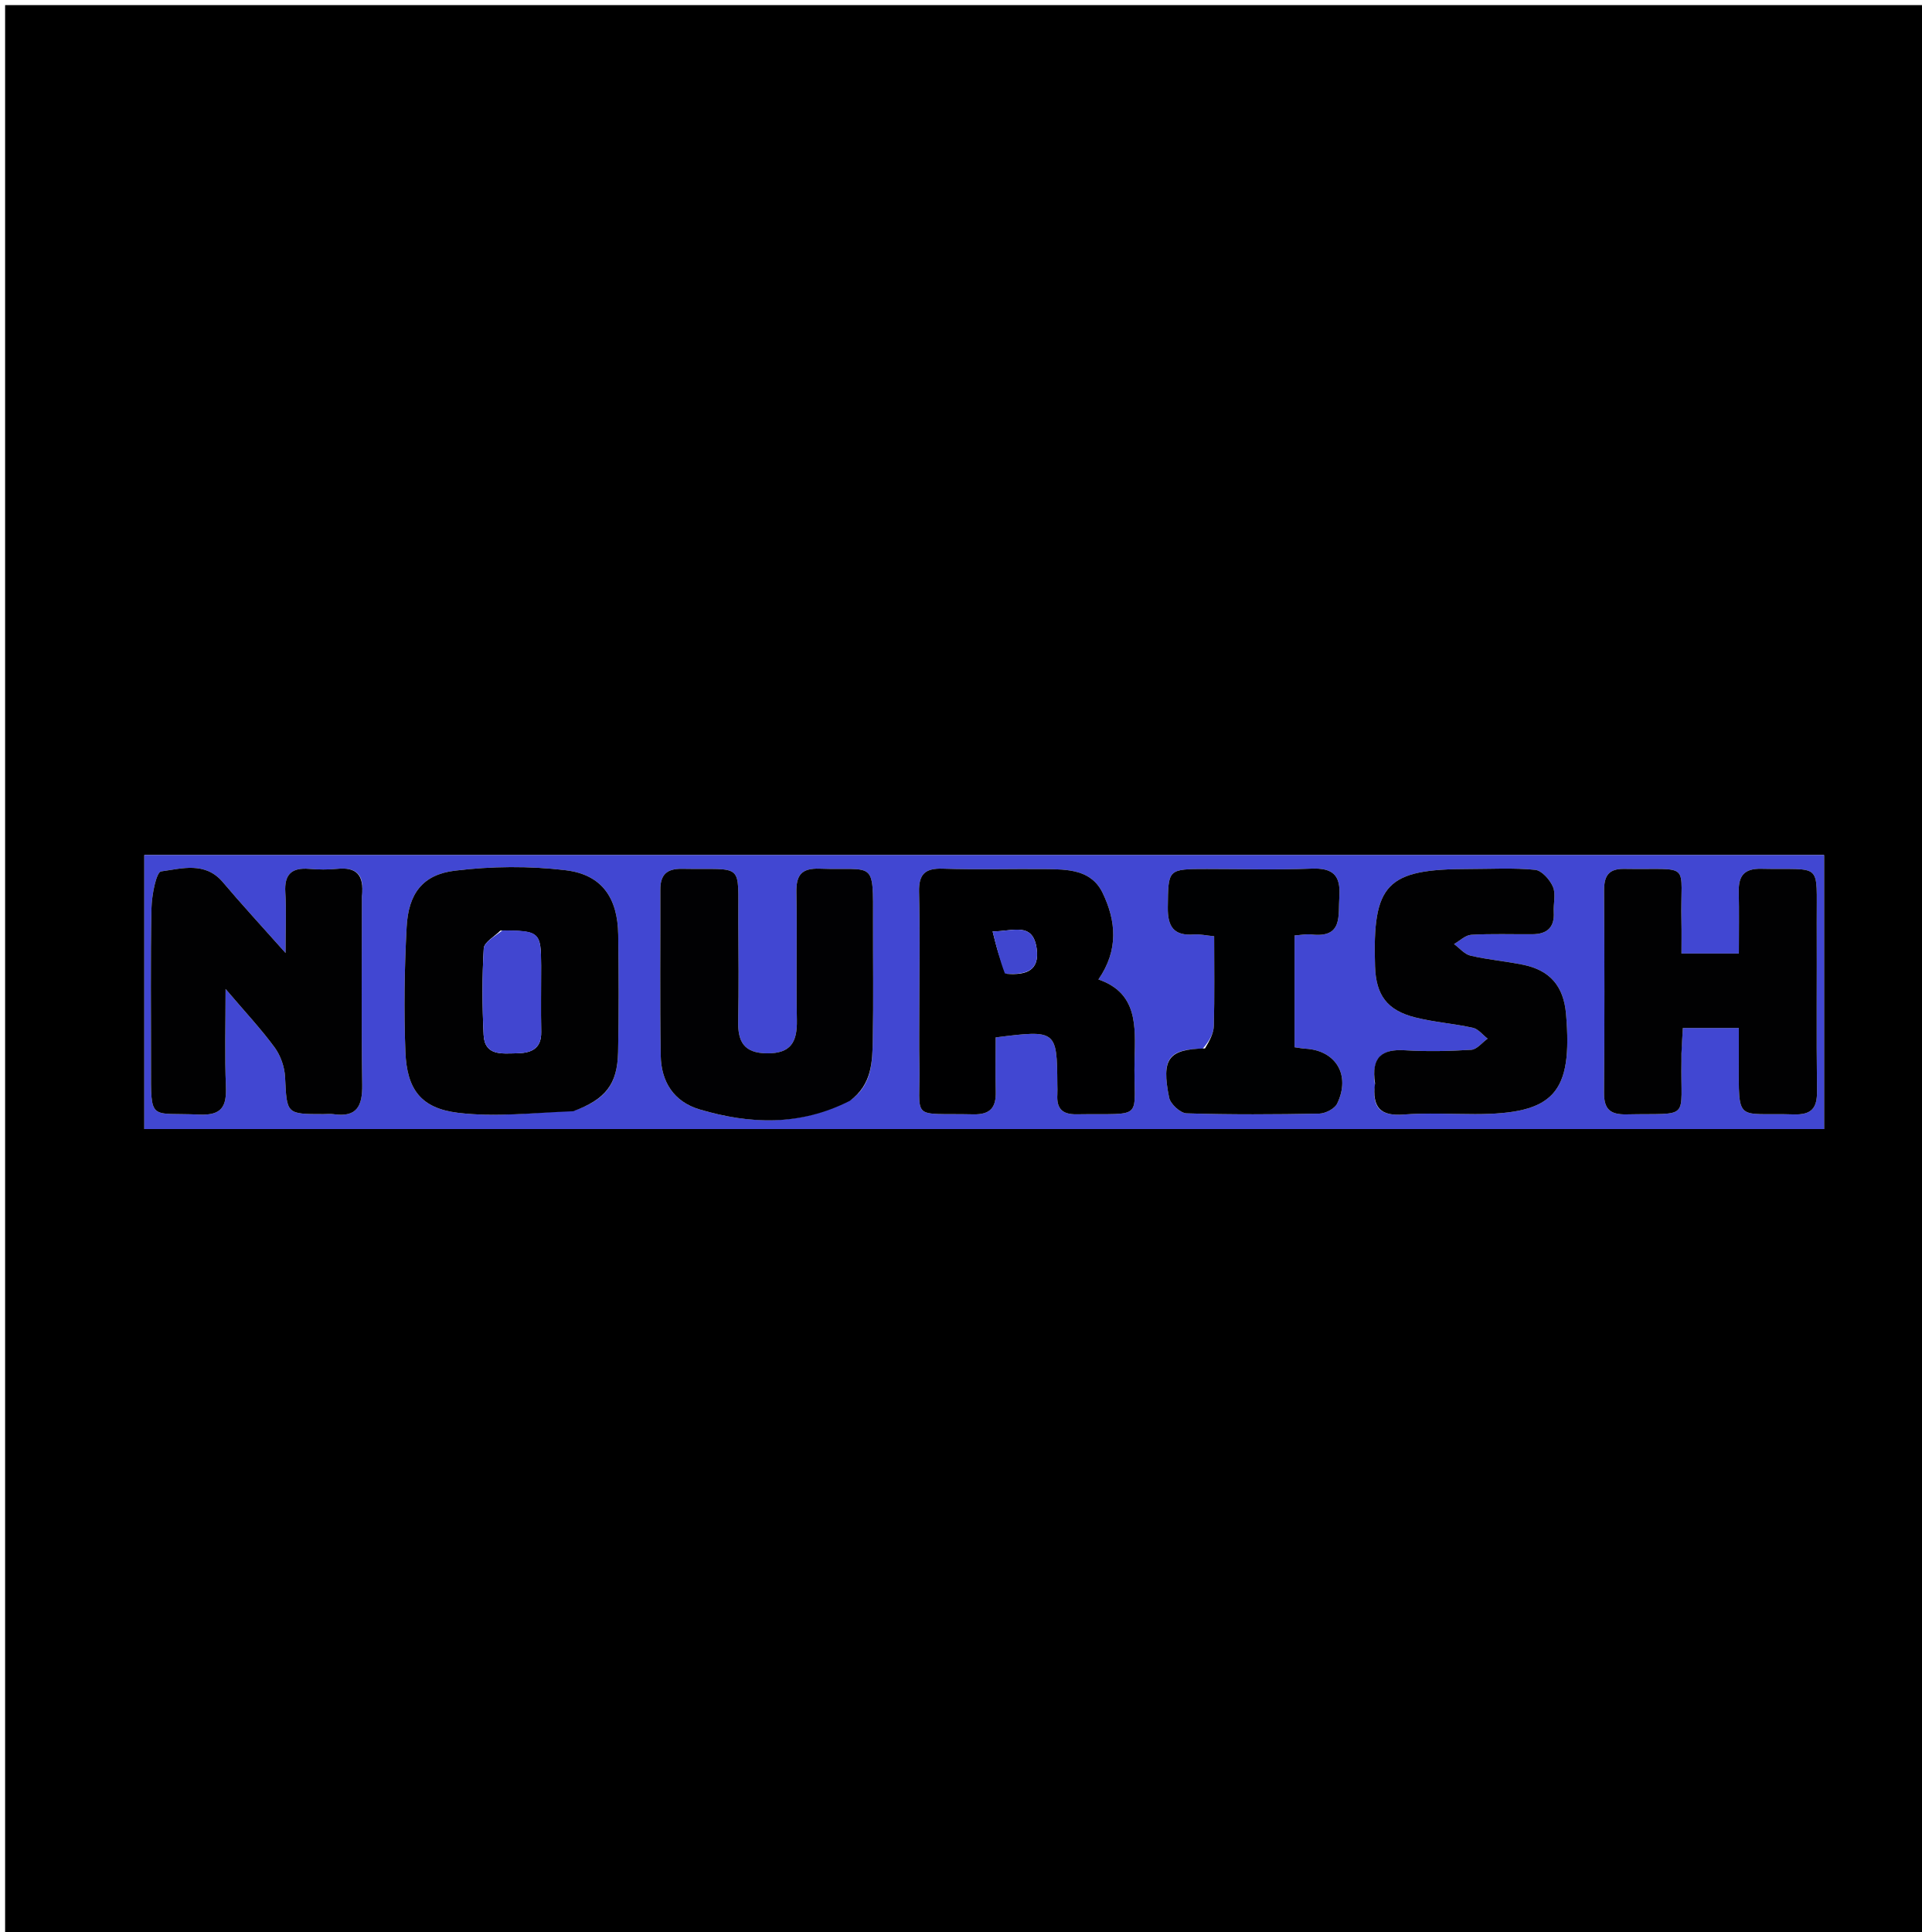
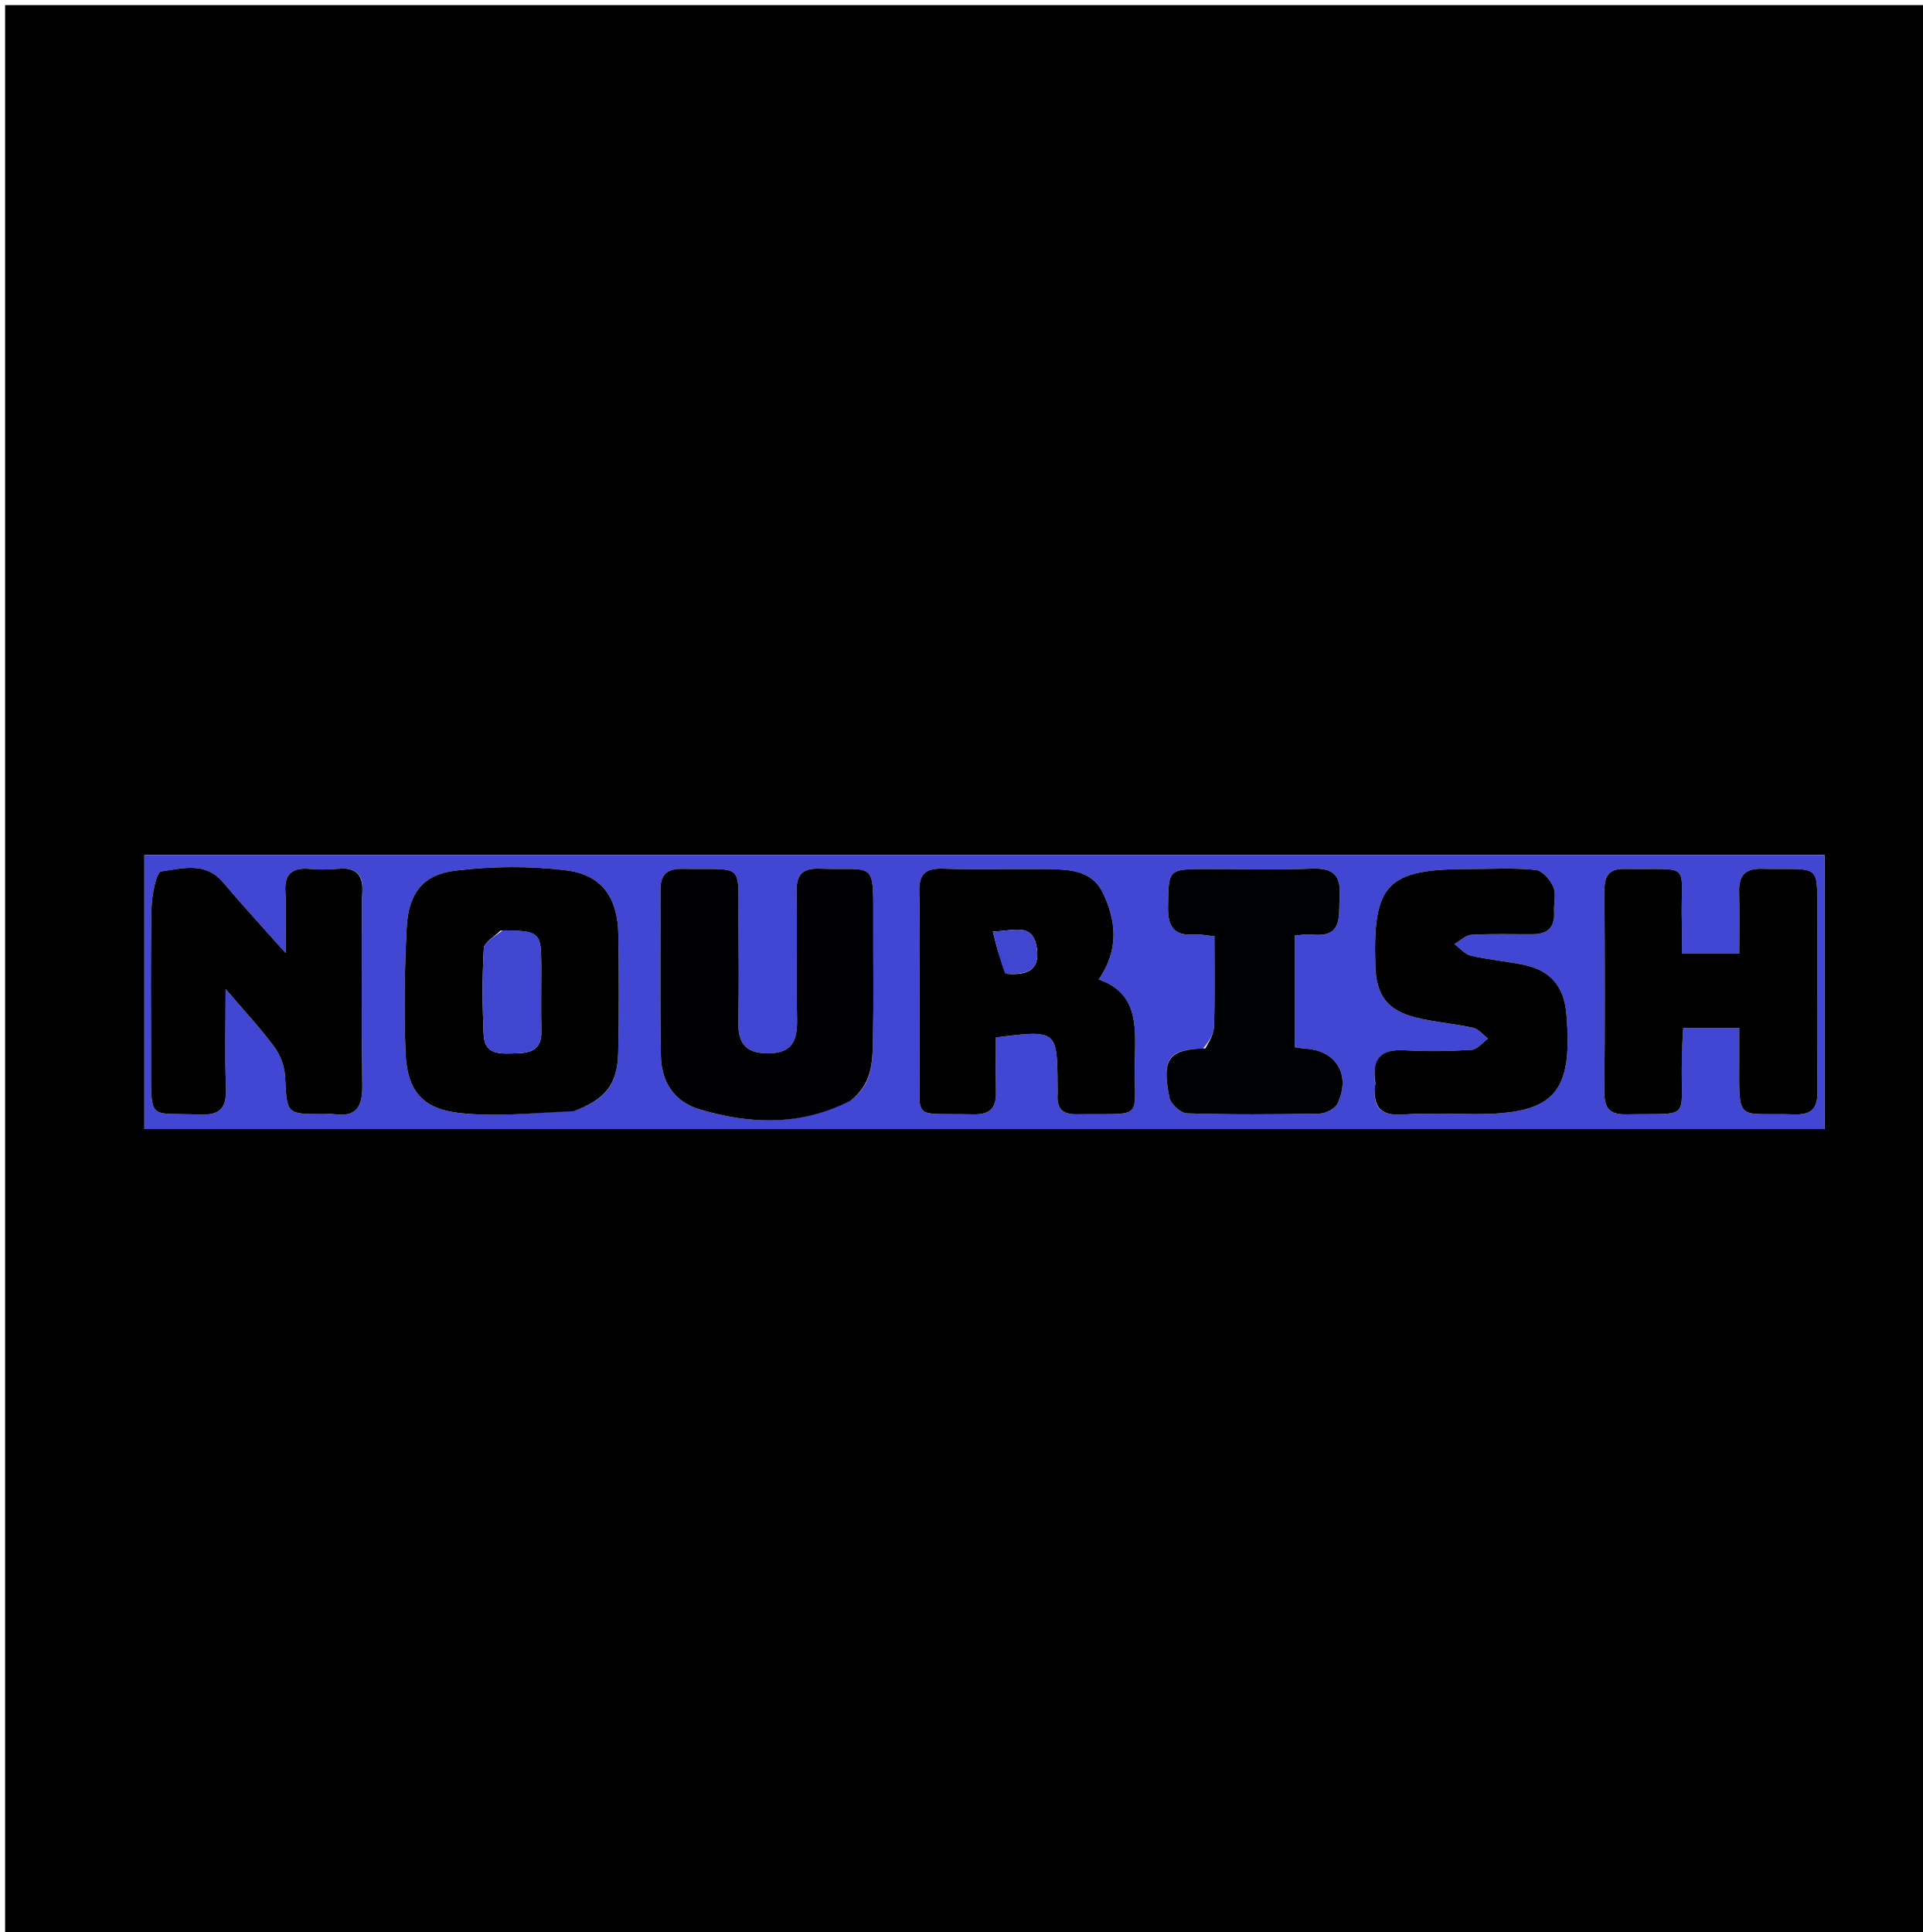
- <svg xmlns="http://www.w3.org/2000/svg" version="1.1" id="Layer_1" x="0px" y="0px" width="100%" viewBox="0 0 376 378" enable-background="new 0 0 376 378" xml:space="preserve">
-   <path fill="#000000" opacity="1" stroke="none" d=" M348,379   C232,379 116.5,379 1,379   C1,253 1,127 1,1   C126.333,1 251.667,1 377,1   C377,127 377,253 377,379   C367.5,379 358,379 348,379  M263.5,220.906   C294.573,220.906 325.647,220.906 356.873,220.906   C356.873,202.669 356.873,185.06 356.873,167.283   C247.163,167.283 137.752,167.283 28.24,167.283   C28.24,185.195 28.24,202.914 28.24,220.906   C106.601,220.906 184.55,220.906 263.5,220.906  z" />
-   <path fill="#4147D2" opacity="1" stroke="none" d=" M263,220.906   C184.55,220.906 106.601,220.906 28.24,220.906   C28.24,202.914 28.24,185.195 28.24,167.283   C137.752,167.283 247.163,167.283 356.873,167.283   C356.873,185.06 356.873,202.669 356.873,220.906   C325.647,220.906 294.573,220.906 263,220.906  M112.514,217.234   C118.492,215.076 120.794,212.17 120.928,205.833   C121.089,198.181 121.053,190.522 120.951,182.868   C120.854,175.691 117.763,171.126 110.708,170.269   C103.564,169.401 96.146,169.472 88.998,170.349   C82.673,171.126 79.905,174.838 79.558,181.386   C79.127,189.515 79.001,197.689 79.319,205.821   C79.606,213.146 82.362,216.841 89.63,217.725   C96.905,218.608 104.396,217.714 112.514,217.234  M70.801,174.842   C71.295,171.135 69.683,169.617 65.98,169.991   C64.168,170.174 62.312,170.148 60.494,169.997   C57.089,169.716 55.604,171.038 55.82,174.57   C56.035,178.069 55.867,181.592 55.867,186.457   C51.056,181.043 47.229,176.907 43.6,172.604   C40.146,168.509 35.556,169.94 31.53,170.491   C30.559,170.623 29.689,175.169 29.636,177.702   C29.424,188.015 29.559,198.335 29.545,208.652   C29.531,219.601 29.269,217.627 38.993,218.069   C43.441,218.272 44.359,216.435 44.198,212.527   C43.956,206.666 44.135,200.788 44.135,193.491   C48.051,198.097 51.115,201.358 53.738,204.942   C54.904,206.535 55.68,208.755 55.775,210.732   C56.123,217.972 55.988,217.979 63.268,217.978   C63.934,217.978 64.612,217.895 65.263,217.991   C69.831,218.66 70.933,216.384 70.868,212.218   C70.681,200.074 70.802,187.924 70.801,174.842  M179.866,197.499   C179.866,200.998 179.805,204.497 179.877,207.994   C180.114,219.472 177.732,217.748 190.441,218.023   C193.783,218.095 194.899,216.659 194.817,213.568   C194.722,209.992 194.795,206.411 194.795,202.975   C206.694,201.461 206.798,201.546 206.866,212.141   C206.871,212.807 206.908,213.476 206.868,214.139   C206.703,216.818 207.739,218.058 210.626,218.013   C224.411,217.797 221.679,219.477 221.977,207.175   C222.132,200.797 222.601,194.285 214.901,191.636   C218.906,185.839 218.351,180.166 215.733,174.717   C213.517,170.106 208.834,170.082 204.469,170.04   C197.806,169.977 191.136,170.184 184.48,169.959   C181,169.841 179.729,171.013 179.815,174.511   C179.995,181.837 179.867,189.17 179.866,197.499  M328.977,205.601   C329.066,204.15 329.155,202.698 329.25,201.131   C332.958,201.131 336.349,201.131 340.199,201.131   C340.199,203.418 340.201,205.379 340.198,207.341   C340.18,219.961 339.631,217.666 350.891,218.034   C354.429,218.15 355.542,216.837 355.498,213.419   C355.359,202.429 355.488,191.435 355.44,180.444   C355.387,168.379 356.668,170.253 344.586,169.98   C341.259,169.905 340.119,171.354 340.184,174.443   C340.269,178.392 340.205,182.345 340.205,186.556   C336.234,186.556 332.846,186.556 328.977,186.556   C328.977,184.292 329.017,182.332 328.971,180.374   C328.688,168.303 331.3,170.233 317.782,170   C314.661,169.946 313.817,171.428 313.835,174.287   C313.916,187.444 313.935,200.601 313.825,213.757   C313.798,217.022 315.014,218.096 318.242,218.029   C330.985,217.763 328.746,219.387 328.976,207.565   C328.983,207.232 328.977,206.899 328.977,205.601  M166.585,215.12   C170.629,212.162 170.679,207.705 170.761,203.399   C170.908,195.743 170.791,188.081 170.808,180.422   C170.836,168.024 171.191,170.346 160.381,169.96   C156.79,169.831 155.752,171.221 155.814,174.599   C155.967,182.922 155.751,191.251 155.907,199.574   C155.987,203.797 154.799,206.143 150.03,206.086   C145.501,206.031 144.341,203.766 144.423,199.776   C144.556,193.284 144.489,186.788 144.449,180.295   C144.377,168.452 145.711,170.215 133.445,169.986   C130.448,169.931 129.182,171.149 129.192,174.077   C129.227,184.899 129.087,195.725 129.271,206.544   C129.357,211.638 131.819,215.566 136.91,217.071   C146.736,219.976 156.512,220.347 166.585,215.12  M269.023,212.414   C268.389,216.774 270.167,218.401 274.615,218.057   C279.252,217.699 283.938,217.977 288.603,217.977   C304.083,217.977 307.702,213.864 306.392,198.4   C305.927,192.903 303.202,189.831 298.025,188.764   C294.61,188.061 291.105,187.771 287.714,186.981   C286.523,186.704 285.549,185.491 284.476,184.705   C285.601,184.072 286.697,182.959 287.854,182.892   C291.839,182.661 295.846,182.813 299.844,182.783   C302.675,182.761 304.17,181.449 303.991,178.46   C303.892,176.8 304.436,174.929 303.833,173.52   C303.234,172.117 301.646,170.312 300.345,170.184   C296.055,169.764 291.698,170.023 287.366,170.023   C271.262,170.023 268.499,172.895 269.025,189.086   C269.208,194.698 271.365,197.673 276.883,199.063   C280.577,199.993 284.434,200.261 288.16,201.087   C289.227,201.324 290.09,202.478 291.047,203.211   C289.987,203.973 288.963,205.324 287.859,205.394   C283.544,205.666 279.19,205.755 274.876,205.49   C270.338,205.212 268.241,206.824 269.023,212.414  M235.316,205.173   C228.579,205.284 227.191,207.111 228.739,214.752   C228.993,216.003 230.937,217.789 232.147,217.826   C240.788,218.093 249.442,218.048 258.088,217.883   C259.305,217.86 261.112,216.942 261.603,215.931   C264.301,210.374 261.376,205.51 255.397,205.177   C254.752,205.141 254.113,205.01 253.277,204.896   C253.277,197.569 253.277,190.334 253.277,183.024   C254.559,182.937 255.565,182.715 256.531,182.828   C262.796,183.558 261.781,179.195 262.041,175.377   C262.327,171.189 260.713,169.79 256.583,169.951   C249.774,170.217 242.946,170.023 236.127,170.023   C228.394,170.024 228.574,170.027 228.478,177.537   C228.429,181.379 229.708,183.133 233.619,182.83   C234.739,182.743 235.888,183.02 237.548,183.181   C237.548,189.116 237.637,194.91 237.486,200.698   C237.448,202.17 236.647,203.622 235.316,205.173  z" />
-   <path fill="#010102" opacity="1" stroke="none" d=" M112.153,217.416   C104.396,217.714 96.905,218.608 89.63,217.725   C82.362,216.841 79.606,213.146 79.319,205.821   C79.001,197.689 79.127,189.515 79.558,181.386   C79.905,174.838 82.673,171.126 88.998,170.349   C96.146,169.472 103.564,169.401 110.708,170.269   C117.763,171.126 120.854,175.691 120.951,182.868   C121.053,190.522 121.089,198.181 120.928,205.833   C120.794,212.17 118.492,215.076 112.153,217.416  M97.901,182.067   C96.764,183.228 94.718,184.337 94.646,185.561   C94.316,191.189 94.349,196.858 94.622,202.494   C94.822,206.611 98.21,206.118 100.993,206.083   C103.71,206.048 105.949,205.377 105.884,201.903   C105.804,197.584 105.877,193.262 105.869,188.941   C105.856,182.338 105.585,182.078 97.901,182.067  z" />
-   <path fill="#010102" opacity="1" stroke="none" d=" M70.802,175.309   C70.802,187.924 70.681,200.074 70.868,212.218   C70.933,216.384 69.831,218.66 65.263,217.991   C64.612,217.895 63.934,217.978 63.268,217.978   C55.988,217.979 56.123,217.972 55.775,210.732   C55.68,208.755 54.904,206.535 53.738,204.942   C51.115,201.358 48.051,198.097 44.135,193.491   C44.135,200.788 43.956,206.666 44.198,212.527   C44.359,216.435 43.441,218.272 38.993,218.069   C29.269,217.627 29.531,219.601 29.545,208.652   C29.559,198.335 29.424,188.015 29.636,177.702   C29.689,175.169 30.559,170.623 31.53,170.491   C35.556,169.94 40.146,168.509 43.6,172.604   C47.229,176.907 51.056,181.043 55.867,186.457   C55.867,181.592 56.035,178.069 55.82,174.57   C55.604,171.038 57.089,169.716 60.494,169.997   C62.312,170.148 64.168,170.174 65.98,169.991   C69.683,169.617 71.295,171.135 70.802,175.309  z" />
-   <path fill="#000001" opacity="1" stroke="none" d=" M179.866,197   C179.867,189.17 179.995,181.837 179.815,174.511   C179.729,171.013 181,169.841 184.48,169.959   C191.136,170.184 197.806,169.977 204.469,170.04   C208.834,170.082 213.517,170.106 215.733,174.717   C218.351,180.166 218.906,185.839 214.901,191.636   C222.601,194.285 222.132,200.797 221.977,207.175   C221.679,219.477 224.411,217.797 210.626,218.013   C207.739,218.058 206.703,216.818 206.868,214.139   C206.908,213.476 206.871,212.807 206.866,212.141   C206.798,201.546 206.694,201.461 194.795,202.975   C194.795,206.411 194.722,209.992 194.817,213.568   C194.899,216.659 193.783,218.095 190.441,218.023   C177.732,217.748 180.114,219.472 179.877,207.994   C179.805,204.497 179.866,200.998 179.866,197  M196.974,190.527   C200.585,190.795 203.482,190.046 202.811,185.523   C202.038,180.317 198.216,182.232 194.204,182.234   C194.96,185.269 195.602,187.844 196.974,190.527  z" />
-   <path fill="#010102" opacity="1" stroke="none" d=" M328.977,206.083   C328.977,206.899 328.983,207.232 328.976,207.565   C328.746,219.387 330.985,217.763 318.242,218.029   C315.014,218.096 313.798,217.022 313.825,213.757   C313.935,200.601 313.916,187.444 313.835,174.287   C313.817,171.428 314.661,169.946 317.782,170   C331.3,170.233 328.688,168.303 328.971,180.374   C329.017,182.332 328.977,184.292 328.977,186.556   C332.846,186.556 336.234,186.556 340.205,186.556   C340.205,182.345 340.269,178.392 340.184,174.443   C340.119,171.354 341.259,169.905 344.586,169.98   C356.668,170.253 355.387,168.379 355.44,180.444   C355.488,191.435 355.359,202.429 355.498,213.419   C355.542,216.837 354.429,218.15 350.891,218.034   C339.631,217.666 340.18,219.961 340.198,207.341   C340.201,205.379 340.199,203.418 340.199,201.131   C336.349,201.131 332.958,201.131 329.25,201.131   C329.155,202.698 329.066,204.15 328.977,206.083  z" />
-   <path fill="#010103" opacity="1" stroke="none" d=" M166.289,215.368   C156.512,220.347 146.736,219.976 136.91,217.071   C131.819,215.566 129.357,211.638 129.271,206.544   C129.087,195.725 129.227,184.899 129.192,174.077   C129.182,171.149 130.448,169.931 133.445,169.986   C145.711,170.215 144.377,168.452 144.449,180.295   C144.489,186.788 144.556,193.284 144.423,199.776   C144.341,203.766 145.501,206.031 150.03,206.086   C154.799,206.143 155.987,203.797 155.907,199.574   C155.751,191.251 155.967,182.922 155.814,174.599   C155.752,171.221 156.79,169.831 160.381,169.96   C171.191,170.346 170.836,168.024 170.808,180.422   C170.791,188.081 170.908,195.743 170.761,203.399   C170.679,207.705 170.629,212.162 166.289,215.368  z" />
-   <path fill="#010102" opacity="1" stroke="none" d=" M269.023,211.954   C268.241,206.824 270.338,205.212 274.876,205.49   C279.19,205.755 283.544,205.666 287.859,205.394   C288.963,205.324 289.987,203.973 291.047,203.211   C290.09,202.478 289.227,201.324 288.16,201.087   C284.434,200.261 280.577,199.993 276.883,199.063   C271.365,197.673 269.208,194.698 269.025,189.086   C268.499,172.895 271.262,170.023 287.366,170.023   C291.698,170.023 296.055,169.764 300.345,170.184   C301.646,170.312 303.234,172.117 303.833,173.52   C304.436,174.929 303.892,176.8 303.991,178.46   C304.17,181.449 302.675,182.761 299.844,182.783   C295.846,182.813 291.839,182.661 287.854,182.892   C286.697,182.959 285.601,184.072 284.476,184.705   C285.549,185.491 286.523,186.704 287.714,186.981   C291.105,187.771 294.61,188.061 298.025,188.764   C303.202,189.831 305.927,192.903 306.392,198.4   C307.702,213.864 304.083,217.977 288.603,217.977   C283.938,217.977 279.252,217.699 274.615,218.057   C270.167,218.401 268.389,216.774 269.023,211.954  z" />
-   <path fill="#000102" opacity="1" stroke="none" d=" M235.756,205.128   C236.647,203.622 237.448,202.17 237.486,200.698   C237.637,194.91 237.548,189.116 237.548,183.181   C235.888,183.02 234.739,182.743 233.619,182.83   C229.708,183.133 228.429,181.379 228.478,177.537   C228.574,170.027 228.394,170.024 236.127,170.023   C242.946,170.023 249.774,170.217 256.583,169.951   C260.713,169.79 262.327,171.189 262.041,175.377   C261.781,179.195 262.796,183.558 256.531,182.828   C255.565,182.715 254.559,182.937 253.277,183.024   C253.277,190.334 253.277,197.569 253.277,204.896   C254.113,205.01 254.752,205.141 255.397,205.177   C261.376,205.51 264.301,210.374 261.603,215.931   C261.112,216.942 259.305,217.86 258.088,217.883   C249.442,218.048 240.788,218.093 232.147,217.826   C230.937,217.789 228.993,216.003 228.739,214.752   C227.191,207.111 228.579,205.284 235.756,205.128  z" />
-   <path fill="#4146D0" opacity="1" stroke="none" d=" M98.328,182.029   C105.585,182.078 105.856,182.338 105.869,188.941   C105.877,193.262 105.804,197.584 105.884,201.903   C105.949,205.377 103.71,206.048 100.993,206.083   C98.21,206.118 94.822,206.611 94.622,202.494   C94.349,196.858 94.316,191.189 94.646,185.561   C94.718,184.337 96.764,183.228 98.328,182.029  z" />
-   <path fill="#4046CF" opacity="1" stroke="none" d=" M196.609,190.473   C195.602,187.844 194.96,185.269 194.204,182.234   C198.216,182.232 202.038,180.317 202.811,185.523   C203.482,190.046 200.585,190.795 196.609,190.473  z" />
+ <svg xmlns="http://www.w3.org/2000/svg" width="192px" height="193px" viewBox="0 0 192 193" version="1.1">
+   <g id="surface1">
+     <path style=" stroke:none;fill-rule:nonzero;fill:rgb(0%,0%,0%);fill-opacity:1;" d="M 177.703 193.512 C 118.469 193.512 59.488 193.512 0.512 193.512 C 0.512 129.176 0.512 64.844 0.512 0.512 C 64.512 0.512 128.512 0.512 192.512 0.512 C 192.512 64.844 192.512 129.176 192.512 193.512 C 187.66 193.512 182.809 193.512 177.703 193.512 M 134.555 112.789 C 150.422 112.789 166.289 112.789 182.234 112.789 C 182.234 103.48 182.234 94.488 182.234 85.41 C 126.211 85.41 70.34 85.41 14.422 85.41 C 14.422 94.559 14.422 103.605 14.422 112.789 C 54.434 112.789 94.238 112.789 134.555 112.789 Z M 134.555 112.789 " />
+     <path style=" stroke:none;fill-rule:nonzero;fill:rgb(25.49%,27.843%,82.353%);fill-opacity:1;" d="M 134.297 112.789 C 94.238 112.789 54.434 112.789 14.422 112.789 C 14.422 103.605 14.422 94.559 14.422 85.41 C 70.34 85.41 126.211 85.41 182.234 85.41 C 182.234 94.488 182.234 103.48 182.234 112.789 C 166.289 112.789 150.422 112.789 134.297 112.789 M 57.453 110.914 C 60.508 109.812 61.684 108.332 61.75 105.094 C 61.832 101.188 61.816 97.277 61.762 93.367 C 61.711 89.703 60.133 87.375 56.531 86.938 C 52.883 86.492 49.098 86.531 45.445 86.977 C 42.215 87.375 40.805 89.27 40.625 92.613 C 40.406 96.762 40.34 100.938 40.504 105.09 C 40.648 108.828 42.059 110.715 45.77 111.168 C 49.484 111.617 53.309 111.16 57.453 110.914 M 36.152 89.27 C 36.406 87.379 35.582 86.602 33.691 86.793 C 32.766 86.887 31.82 86.875 30.891 86.797 C 29.152 86.652 28.395 87.328 28.504 89.133 C 28.613 90.918 28.527 92.719 28.527 95.203 C 26.07 92.438 24.117 90.324 22.266 88.129 C 20.5 86.039 18.156 86.77 16.102 87.051 C 15.605 87.117 15.16 89.438 15.133 90.73 C 15.023 95.996 15.094 101.266 15.086 106.535 C 15.078 112.125 14.945 111.117 19.91 111.344 C 22.184 111.445 22.652 110.508 22.57 108.512 C 22.445 105.52 22.535 102.52 22.535 98.793 C 24.535 101.145 26.102 102.809 27.441 104.641 C 28.035 105.453 28.434 106.586 28.48 107.598 C 28.66 111.293 28.59 111.297 32.309 111.297 C 32.648 111.297 32.992 111.254 33.324 111.301 C 35.66 111.645 36.223 110.48 36.188 108.355 C 36.094 102.152 36.152 95.949 36.152 89.27 M 91.848 100.84 C 91.848 102.625 91.816 104.414 91.852 106.199 C 91.973 112.059 90.758 111.18 97.246 111.32 C 98.953 111.355 99.523 110.621 99.48 109.043 C 99.434 107.219 99.469 105.391 99.469 103.637 C 105.547 102.863 105.598 102.906 105.633 108.316 C 105.637 108.656 105.656 108.996 105.633 109.336 C 105.551 110.703 106.078 111.336 107.555 111.312 C 114.594 111.203 113.199 112.062 113.352 105.781 C 113.43 102.523 113.668 99.199 109.738 97.848 C 111.781 94.887 111.5 91.988 110.16 89.207 C 109.031 86.852 106.641 86.84 104.41 86.82 C 101.008 86.785 97.602 86.895 94.203 86.777 C 92.426 86.719 91.777 87.316 91.82 89.102 C 91.914 92.844 91.848 96.586 91.848 100.84 M 167.988 104.977 C 168.035 104.234 168.078 103.492 168.129 102.695 C 170.02 102.695 171.754 102.695 173.719 102.695 C 173.719 103.863 173.719 104.863 173.719 105.863 C 173.707 112.309 173.43 111.137 179.18 111.324 C 180.984 111.383 181.555 110.715 181.531 108.969 C 181.461 103.355 181.527 97.742 181.5 92.133 C 181.473 85.973 182.129 86.93 175.957 86.789 C 174.262 86.75 173.676 87.492 173.711 89.066 C 173.754 91.082 173.723 93.102 173.723 95.254 C 171.695 95.254 169.965 95.254 167.988 95.254 C 167.988 94.098 168.008 93.094 167.984 92.094 C 167.84 85.934 169.176 86.918 162.273 86.801 C 160.676 86.77 160.246 87.527 160.258 88.988 C 160.297 95.707 160.309 102.422 160.25 109.141 C 160.238 110.809 160.859 111.355 162.508 111.32 C 169.012 111.188 167.871 112.016 167.988 105.98 C 167.992 105.809 167.988 105.641 167.988 104.977 M 85.066 109.836 C 87.129 108.328 87.156 106.051 87.195 103.852 C 87.273 99.941 87.211 96.031 87.223 92.121 C 87.234 85.789 87.418 86.977 81.898 86.777 C 80.062 86.711 79.531 87.422 79.566 89.148 C 79.645 93.398 79.531 97.648 79.613 101.898 C 79.652 104.055 79.047 105.254 76.609 105.223 C 74.297 105.195 73.707 104.039 73.746 102 C 73.816 98.688 73.781 95.371 73.762 92.055 C 73.723 86.008 74.406 86.91 68.141 86.793 C 66.613 86.762 65.965 87.387 65.969 88.879 C 65.988 94.406 65.918 99.934 66.012 105.457 C 66.055 108.059 67.312 110.062 69.91 110.832 C 74.93 112.316 79.922 112.504 85.066 109.836 M 137.375 108.453 C 137.051 110.68 137.957 111.512 140.23 111.336 C 142.598 111.152 144.988 111.297 147.371 111.297 C 155.277 111.297 157.125 109.195 156.457 101.301 C 156.219 98.492 154.828 96.926 152.184 96.379 C 150.438 96.02 148.648 95.871 146.918 95.469 C 146.309 95.328 145.812 94.707 145.266 94.309 C 145.84 93.984 146.398 93.414 146.988 93.383 C 149.023 93.262 151.07 93.34 153.113 93.324 C 154.559 93.316 155.32 92.645 155.23 91.117 C 155.18 90.27 155.457 89.316 155.148 88.598 C 154.844 87.879 154.031 86.957 153.367 86.895 C 151.176 86.68 148.953 86.812 146.742 86.812 C 138.516 86.809 137.105 88.277 137.375 96.543 C 137.469 99.41 138.57 100.93 141.387 101.637 C 143.273 102.113 145.242 102.25 147.145 102.672 C 147.691 102.793 148.133 103.383 148.621 103.754 C 148.078 104.145 147.555 104.836 146.992 104.871 C 144.789 105.008 142.566 105.055 140.363 104.918 C 138.047 104.777 136.973 105.602 137.375 108.453 M 120.16 104.758 C 116.723 104.812 116.012 105.746 116.805 109.648 C 116.934 110.285 117.926 111.199 118.543 111.219 C 122.957 111.355 127.375 111.332 131.789 111.246 C 132.41 111.234 133.332 110.766 133.586 110.25 C 134.961 107.414 133.469 104.93 130.414 104.758 C 130.086 104.742 129.762 104.676 129.332 104.617 C 129.332 100.875 129.332 97.18 129.332 93.449 C 129.988 93.402 130.5 93.289 130.996 93.348 C 134.195 93.723 133.676 91.492 133.809 89.543 C 133.953 87.406 133.129 86.691 131.02 86.773 C 127.543 86.91 124.059 86.809 120.574 86.812 C 116.625 86.812 116.719 86.812 116.668 90.648 C 116.645 92.609 117.297 93.504 119.297 93.352 C 119.867 93.305 120.453 93.445 121.301 93.527 C 121.301 96.559 121.348 99.52 121.27 102.473 C 121.25 103.223 120.84 103.965 120.16 104.758 Z M 120.16 104.758 " />
+     <path style=" stroke:none;fill-rule:nonzero;fill:rgb(0.392%,0.392%,0.784%);fill-opacity:1;" d="M 57.27 111.008 C 53.309 111.16 49.484 111.617 45.77 111.168 C 42.059 110.715 40.648 108.828 40.504 105.09 C 40.34 100.938 40.406 96.762 40.625 92.613 C 40.805 89.27 42.215 87.375 45.445 86.977 C 49.098 86.531 52.883 86.492 56.531 86.938 C 60.133 87.375 61.711 89.703 61.762 93.367 C 61.816 97.277 61.832 101.188 61.75 105.094 C 61.684 108.332 60.508 109.812 57.27 111.008 M 49.992 92.961 C 49.41 93.555 48.367 94.117 48.328 94.746 C 48.16 97.617 48.18 100.512 48.316 103.391 C 48.418 105.492 50.148 105.242 51.57 105.223 C 52.957 105.203 54.102 104.863 54.07 103.09 C 54.027 100.883 54.066 98.676 54.062 96.469 C 54.055 93.098 53.914 92.965 49.992 92.961 Z M 49.992 92.961 " />
+     <path style=" stroke:none;fill-rule:nonzero;fill:rgb(0.392%,0.392%,0.784%);fill-opacity:1;" d="M 36.152 89.508 C 36.152 95.949 36.094 102.152 36.188 108.355 C 36.223 110.48 35.66 111.645 33.324 111.301 C 32.992 111.254 32.648 111.297 32.309 111.297 C 28.59 111.297 28.66 111.293 28.48 107.598 C 28.434 106.586 28.035 105.453 27.441 104.641 C 26.102 102.809 24.535 101.145 22.535 98.793 C 22.535 102.52 22.445 105.52 22.57 108.512 C 22.652 110.508 22.184 111.445 19.91 111.344 C 14.945 111.117 15.078 112.125 15.086 106.535 C 15.094 101.266 15.023 95.996 15.133 90.73 C 15.16 89.438 15.605 87.117 16.102 87.051 C 18.156 86.77 20.5 86.039 22.266 88.129 C 24.117 90.324 26.07 92.438 28.527 95.203 C 28.527 92.719 28.613 90.918 28.504 89.133 C 28.395 87.328 29.152 86.652 30.891 86.797 C 31.82 86.875 32.766 86.887 33.691 86.793 C 35.582 86.602 36.406 87.379 36.152 89.508 Z M 36.152 89.508 " />
+     <path style=" stroke:none;fill-rule:nonzero;fill:rgb(0%,0%,0.392%);fill-opacity:1;" d="M 91.848 100.586 C 91.848 96.586 91.914 92.844 91.82 89.102 C 91.777 87.316 92.426 86.719 94.203 86.777 C 97.602 86.895 101.008 86.785 104.41 86.82 C 106.641 86.84 109.031 86.852 110.16 89.207 C 111.5 91.988 111.781 94.887 109.738 97.848 C 113.668 99.199 113.43 102.523 113.352 105.781 C 113.199 112.062 114.594 111.203 107.555 111.312 C 106.078 111.336 105.551 110.703 105.633 109.336 C 105.656 108.996 105.637 108.656 105.633 108.316 C 105.598 102.906 105.547 102.863 99.469 103.637 C 99.469 105.391 99.434 107.219 99.48 109.043 C 99.523 110.621 98.953 111.355 97.246 111.32 C 90.758 111.18 91.973 112.059 91.852 106.199 C 91.816 104.414 91.848 102.625 91.848 100.586 M 100.582 97.281 C 102.426 97.418 103.906 97.035 103.562 94.727 C 103.168 92.066 101.219 93.043 99.168 93.047 C 99.555 94.594 99.883 95.91 100.582 97.281 Z M 100.582 97.281 " />
+     <path style=" stroke:none;fill-rule:nonzero;fill:rgb(0.392%,0.392%,0.784%);fill-opacity:1;" d="M 167.988 105.223 C 167.988 105.641 167.992 105.809 167.988 105.98 C 167.871 112.016 169.012 111.188 162.508 111.32 C 160.859 111.355 160.238 110.809 160.25 109.141 C 160.309 102.422 160.297 95.707 160.258 88.988 C 160.246 87.527 160.676 86.77 162.273 86.801 C 169.176 86.918 167.84 85.934 167.984 92.094 C 168.008 93.094 167.988 94.098 167.988 95.254 C 169.965 95.254 171.695 95.254 173.723 95.254 C 173.723 93.102 173.754 91.082 173.711 89.066 C 173.676 87.492 174.262 86.75 175.957 86.789 C 182.129 86.93 181.473 85.973 181.5 92.133 C 181.527 97.742 181.461 103.355 181.531 108.969 C 181.555 110.715 180.984 111.383 179.18 111.324 C 173.43 111.137 173.707 112.309 173.719 105.863 C 173.719 104.863 173.719 103.863 173.719 102.695 C 171.754 102.695 170.02 102.695 168.129 102.695 C 168.078 103.492 168.035 104.234 167.988 105.223 Z M 167.988 105.223 " />
+     <path style=" stroke:none;fill-rule:nonzero;fill:rgb(0.392%,0.392%,1.176%);fill-opacity:1;" d="M 84.914 109.965 C 79.922 112.504 74.93 112.316 69.91 110.832 C 67.312 110.062 66.055 108.059 66.012 105.457 C 65.918 99.934 65.988 94.406 65.969 88.879 C 65.965 87.387 66.613 86.762 68.141 86.793 C 74.406 86.91 73.723 86.008 73.762 92.055 C 73.781 95.371 73.816 98.688 73.746 102 C 73.707 104.039 74.297 105.195 76.609 105.223 C 79.047 105.254 79.652 104.055 79.613 101.898 C 79.531 97.648 79.645 93.398 79.566 89.148 C 79.531 87.422 80.062 86.711 81.898 86.777 C 87.418 86.977 87.234 85.789 87.223 92.121 C 87.211 96.031 87.273 99.941 87.195 103.852 C 87.156 106.051 87.129 108.328 84.914 109.965 Z M 84.914 109.965 " />
+     <path style=" stroke:none;fill-rule:nonzero;fill:rgb(0.392%,0.392%,0.784%);fill-opacity:1;" d="M 137.375 108.219 C 136.973 105.602 138.047 104.777 140.363 104.918 C 142.566 105.055 144.789 105.008 146.992 104.871 C 147.555 104.836 148.078 104.145 148.621 103.754 C 148.133 103.383 147.691 102.793 147.145 102.672 C 145.242 102.25 143.273 102.113 141.387 101.637 C 138.57 100.93 137.469 99.41 137.375 96.543 C 137.105 88.277 138.516 86.809 146.742 86.812 C 148.953 86.812 151.176 86.68 153.367 86.895 C 154.031 86.957 154.844 87.879 155.148 88.598 C 155.457 89.316 155.18 90.27 155.23 91.117 C 155.32 92.645 154.559 93.316 153.113 93.324 C 151.07 93.34 149.023 93.262 146.988 93.383 C 146.398 93.414 145.84 93.984 145.266 94.309 C 145.812 94.707 146.309 95.328 146.918 95.469 C 148.648 95.871 150.438 96.02 152.184 96.379 C 154.828 96.926 156.219 98.492 156.457 101.301 C 157.125 109.195 155.277 111.297 147.371 111.297 C 144.988 111.297 142.598 111.152 140.23 111.336 C 137.957 111.512 137.051 110.68 137.375 108.219 Z M 137.375 108.219 " />
+     <path style=" stroke:none;fill-rule:nonzero;fill:rgb(0%,0.392%,0.784%);fill-opacity:1;" d="M 120.387 104.734 C 120.84 103.965 121.25 103.223 121.27 102.473 C 121.348 99.52 121.301 96.559 121.301 93.527 C 120.453 93.445 119.867 93.305 119.297 93.352 C 117.297 93.504 116.645 92.609 116.668 90.648 C 116.719 86.812 116.625 86.812 120.574 86.812 C 124.059 86.809 127.543 86.91 131.02 86.773 C 133.129 86.691 133.953 87.406 133.809 89.543 C 133.676 91.492 134.195 93.723 130.996 93.348 C 130.5 93.289 129.988 93.402 129.332 93.449 C 129.332 97.18 129.332 100.875 129.332 104.617 C 129.762 104.676 130.086 104.742 130.414 104.758 C 133.469 104.93 134.961 107.414 133.586 110.25 C 133.332 110.766 132.41 111.234 131.789 111.246 C 127.375 111.332 122.957 111.355 118.543 111.219 C 117.926 111.199 116.934 110.285 116.805 109.648 C 116.012 105.746 116.723 104.812 120.387 104.734 Z M 120.387 104.734 " />
+     <path style=" stroke:none;fill-rule:nonzero;fill:rgb(25.49%,27.451%,81.569%);fill-opacity:1;" d="M 50.211 92.941 C 53.914 92.965 54.055 93.098 54.062 96.469 C 54.066 98.676 54.027 100.883 54.07 103.09 C 54.102 104.863 52.957 105.203 51.57 105.223 C 50.148 105.242 48.418 105.492 48.316 103.391 C 48.18 100.512 48.16 97.617 48.328 94.746 C 48.367 94.117 49.41 93.555 50.211 92.941 Z M 50.211 92.941 " />
+     <path style=" stroke:none;fill-rule:nonzero;fill:rgb(25.098%,27.451%,81.176%);fill-opacity:1;" d="M 100.395 97.254 C 99.883 95.91 99.555 94.594 99.168 93.047 C 101.219 93.043 103.168 92.066 103.562 94.727 C 103.906 97.035 102.426 97.418 100.395 97.254 Z M 100.395 97.254 " />
+   </g>
</svg>
